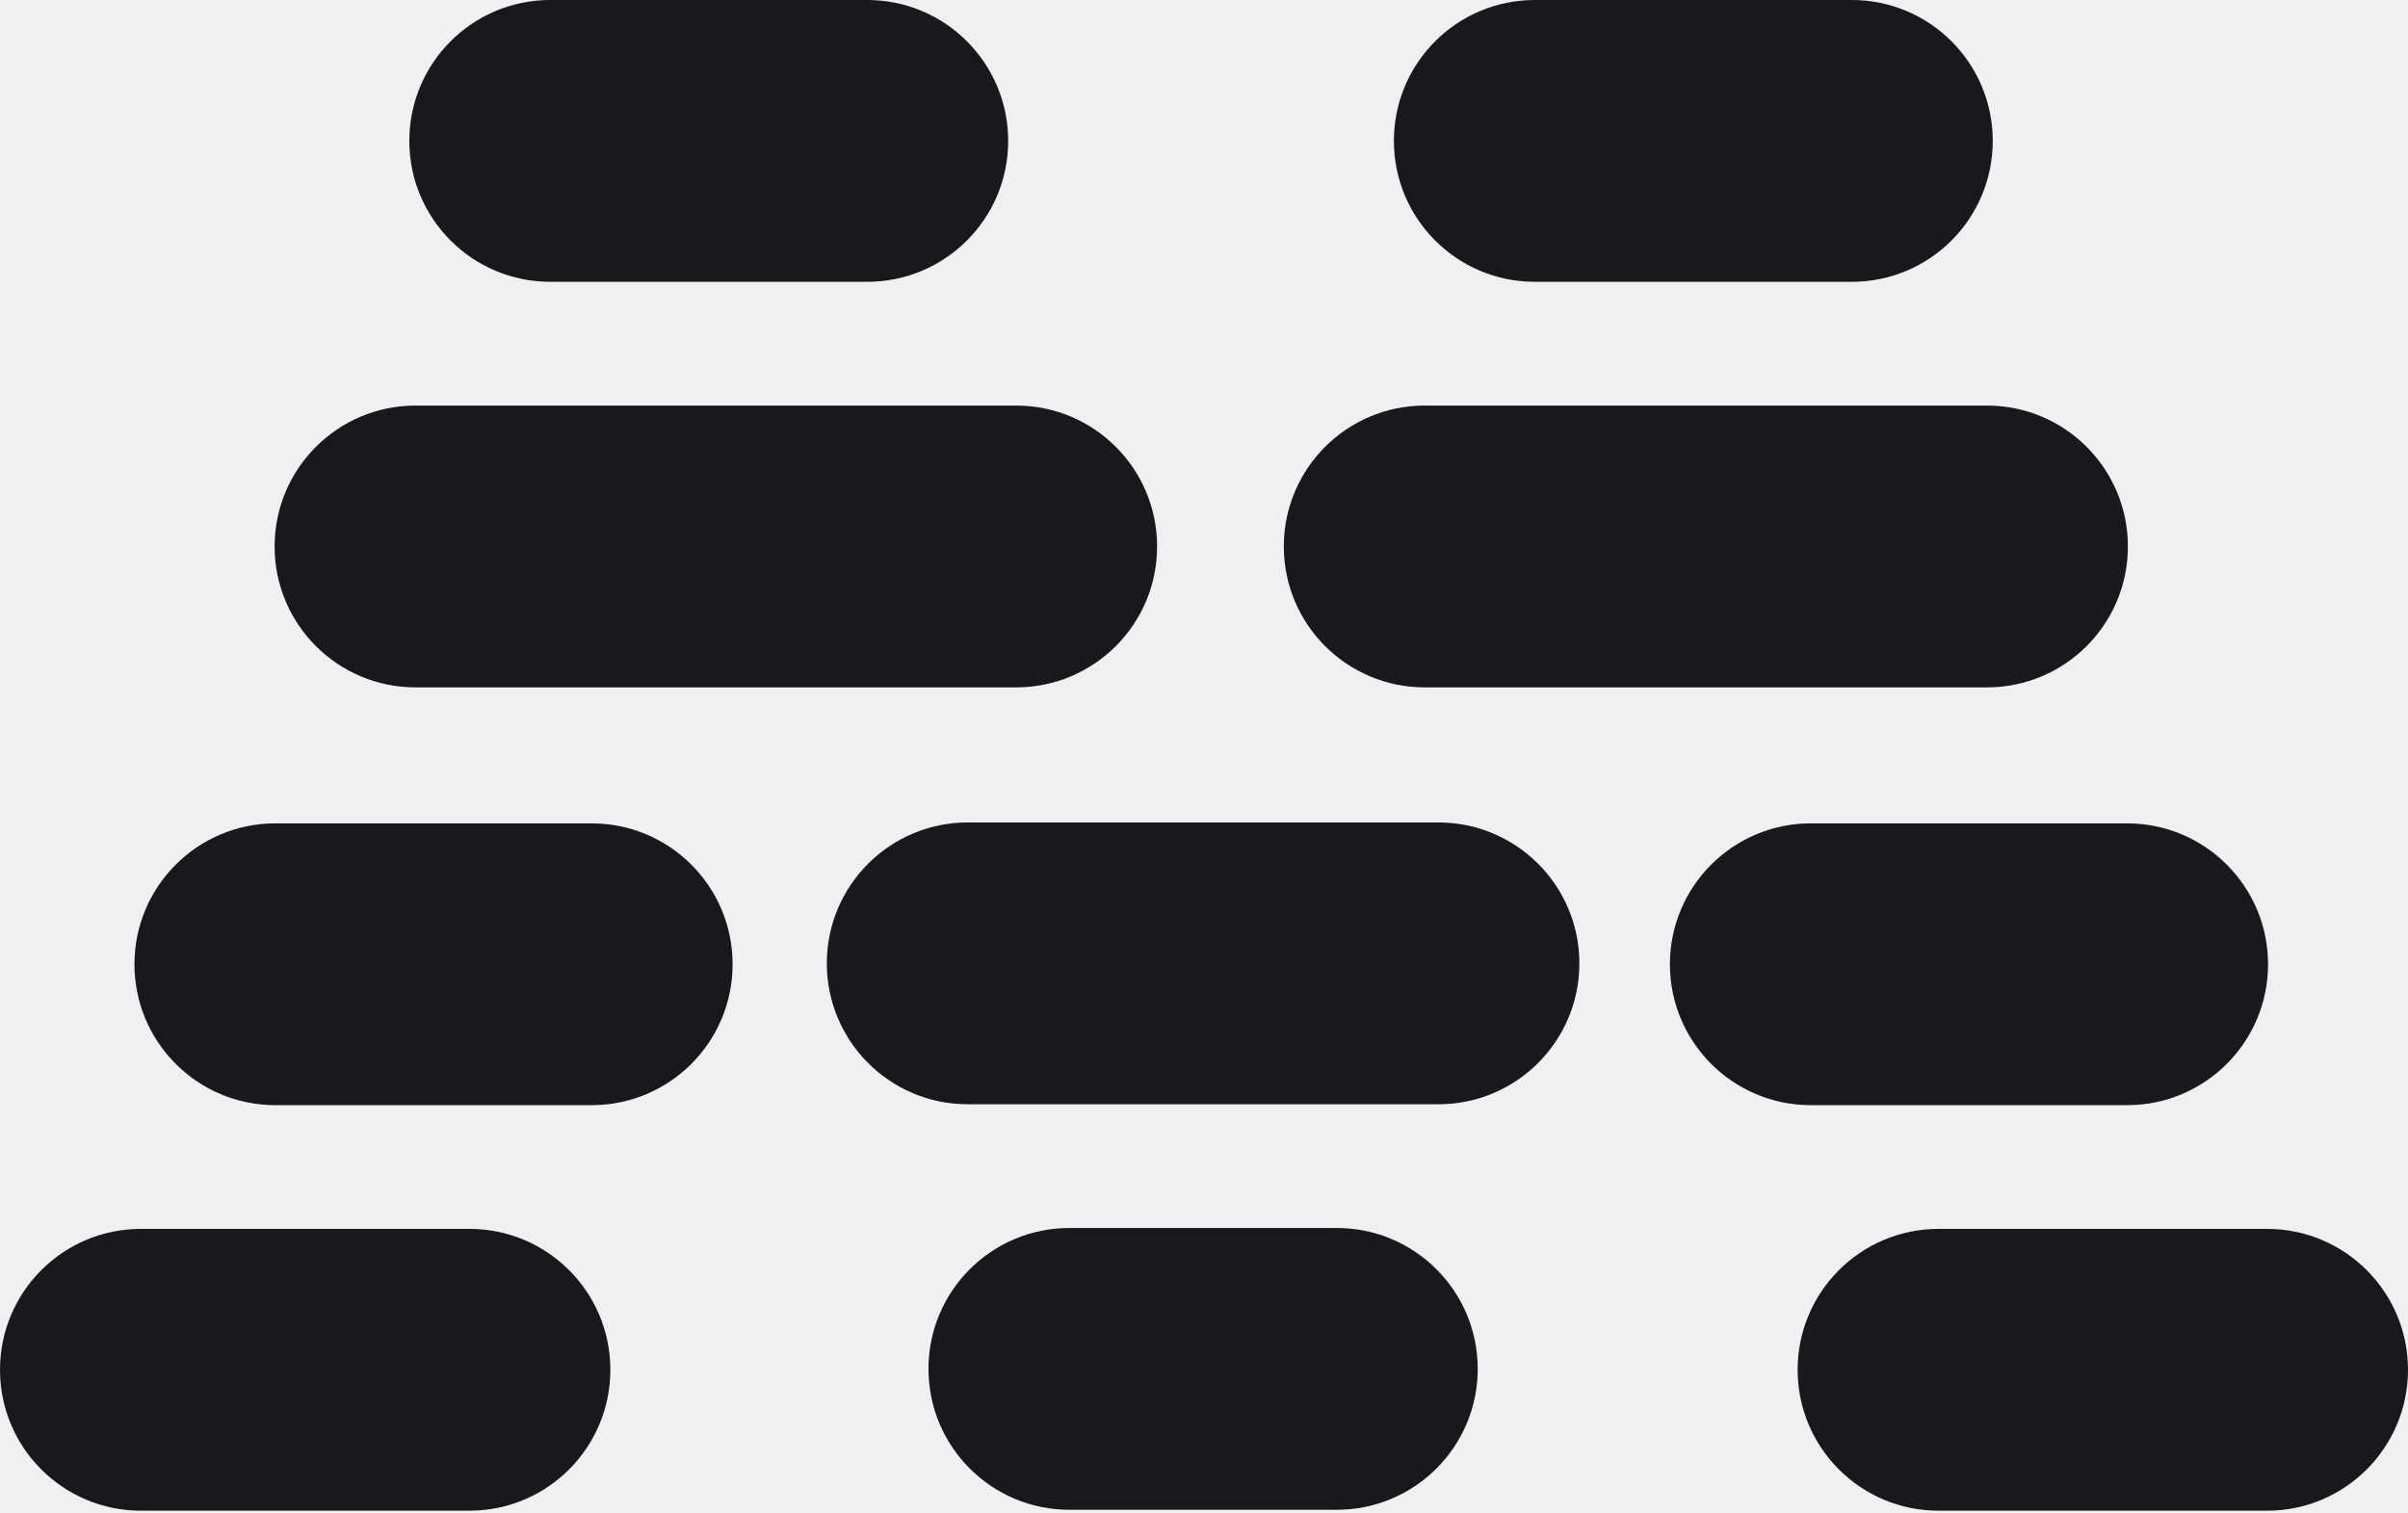
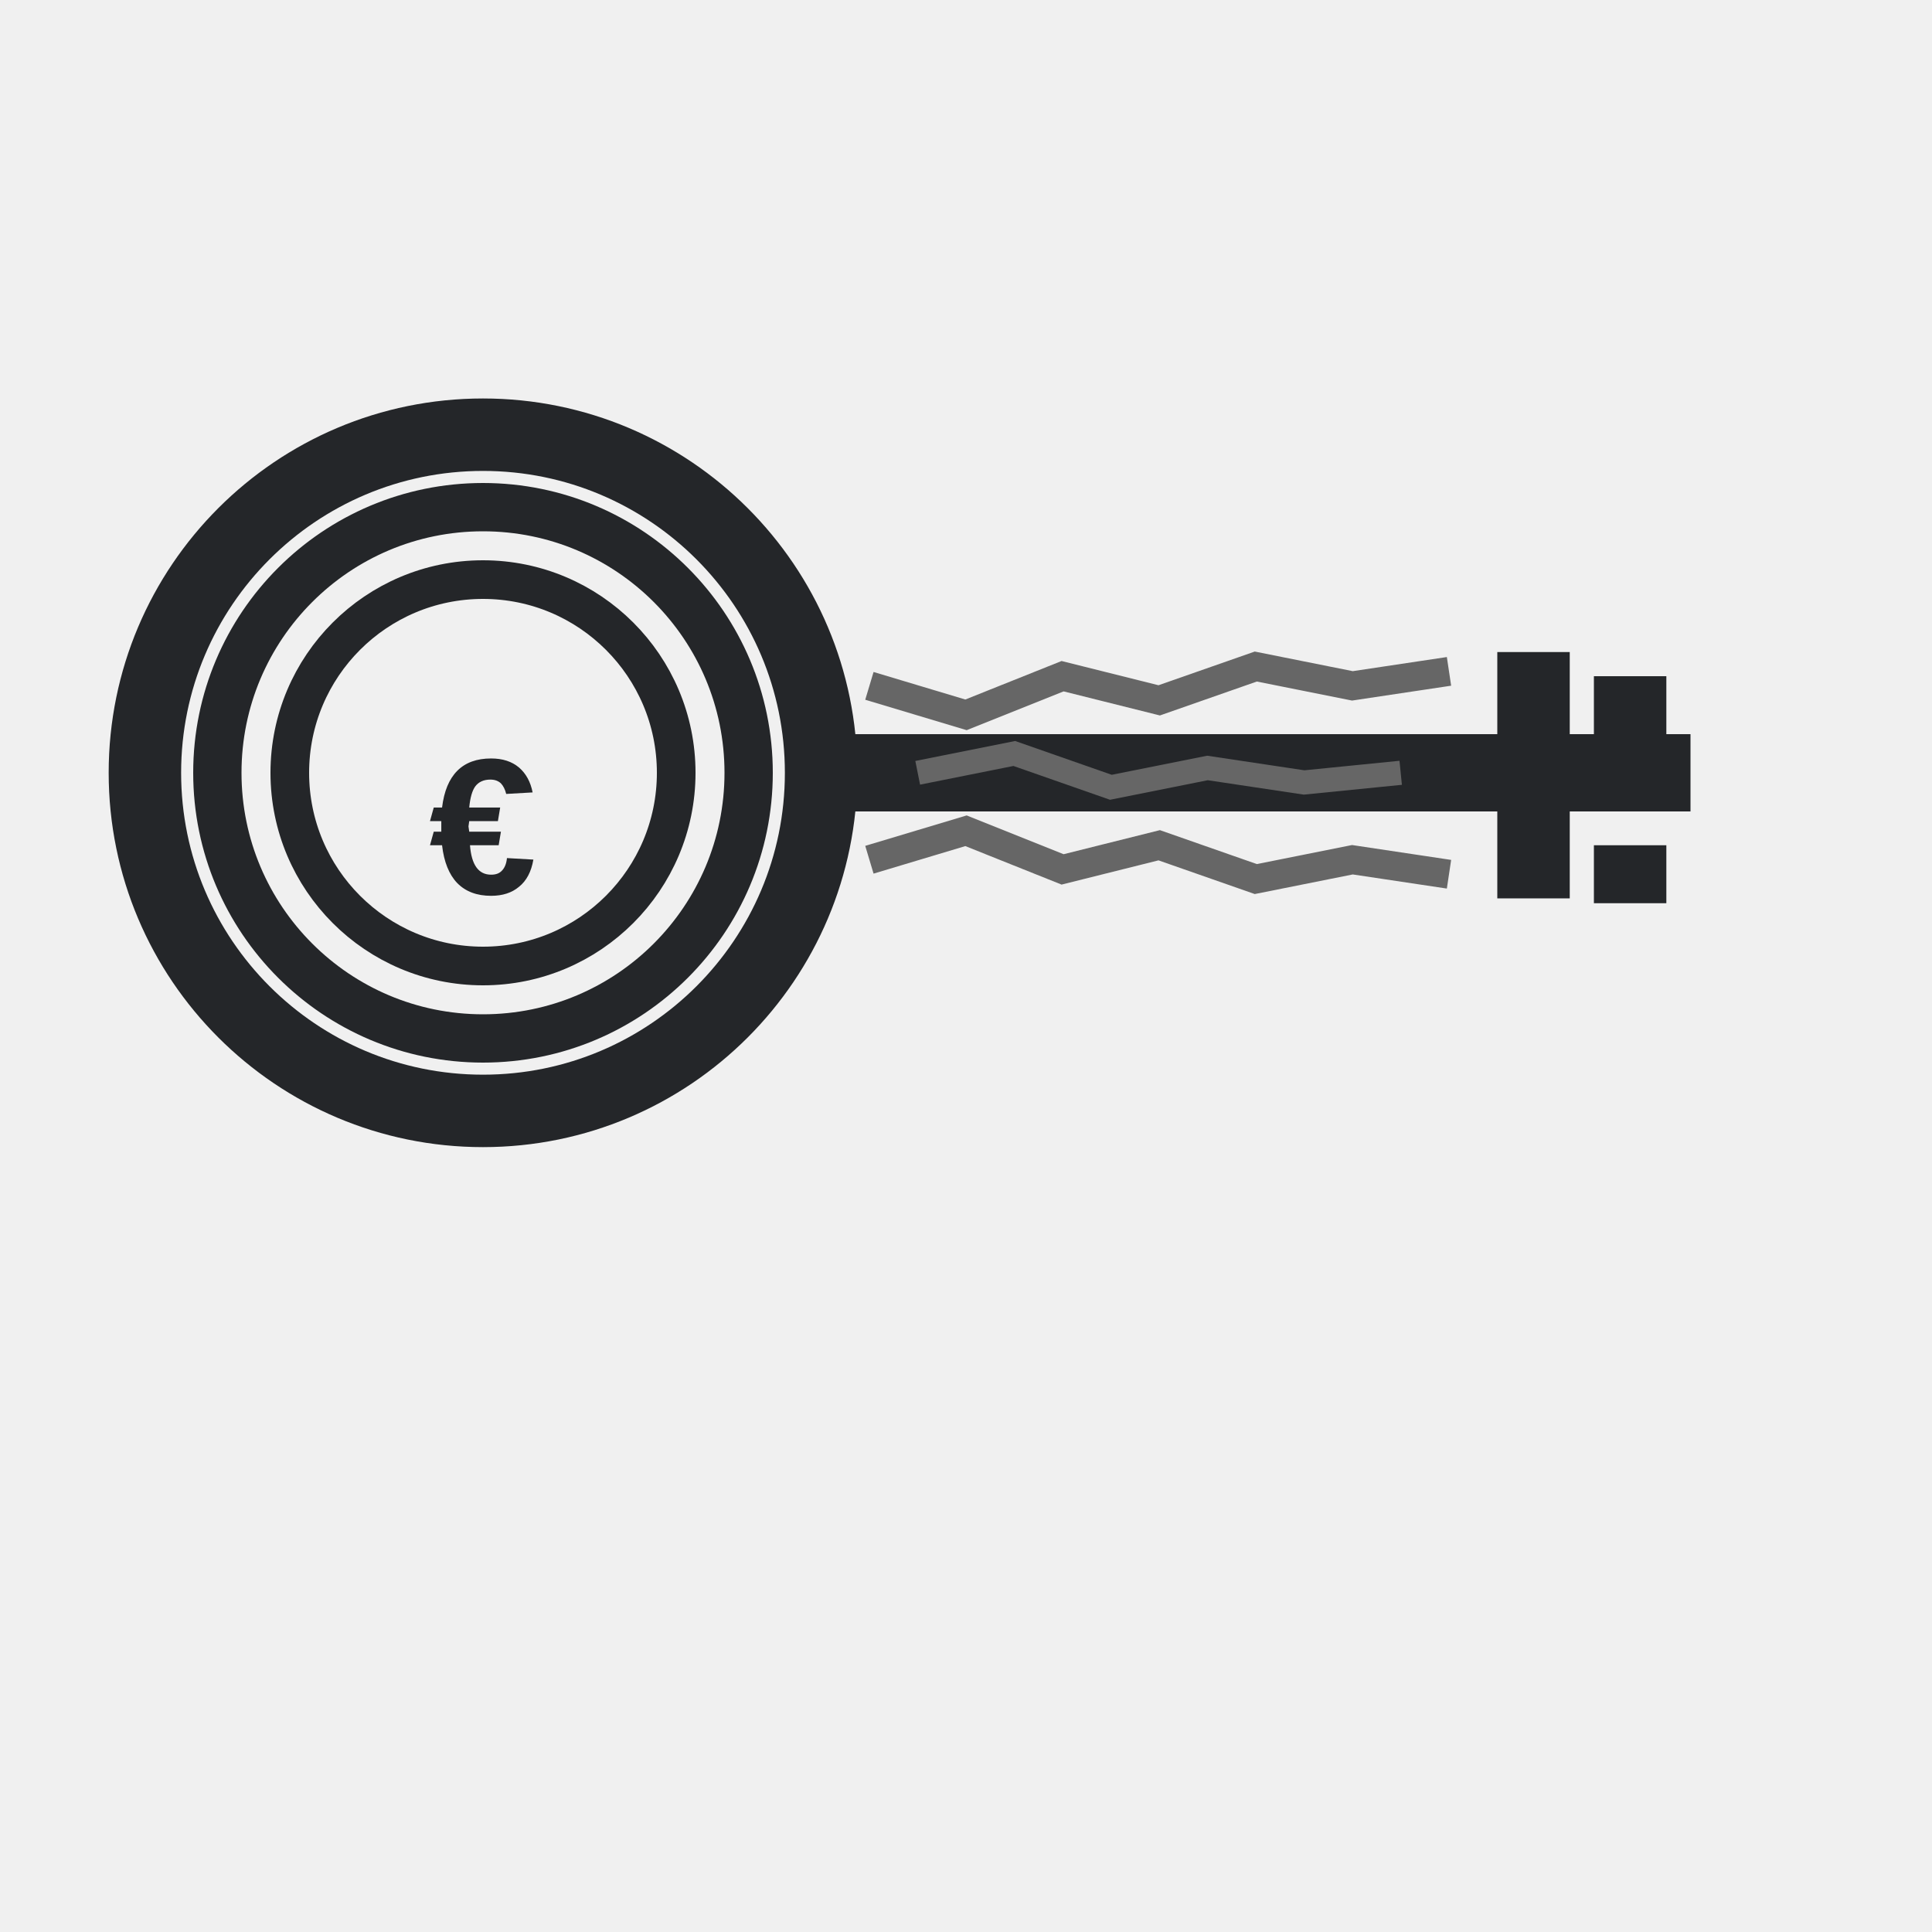
- <svg xmlns="http://www.w3.org/2000/svg" width="371" height="233" viewBox="0 0 371 233" fill="none">
-   <g clip-path="url(#clip0_2_280)">
-     <path d="M133.619 43.422H84.775C72.784 43.422 63.064 33.702 63.064 21.712C63.064 9.721 72.784 -0 84.775 -0H133.619C145.61 -0 155.33 9.721 155.33 21.712C155.33 33.702 145.61 43.422 133.619 43.422Z" fill="#19181D" />
-     <path d="M285.312 43.422H236.468C224.477 43.422 214.757 33.702 214.757 21.712C214.757 9.721 224.477 -0 236.468 -0H285.312C297.303 -0 307.023 9.721 307.023 21.712C307.023 33.702 297.303 43.422 285.312 43.422Z" fill="#19181D" />
-     <path d="M156.562 105.917H64.02C52.029 105.917 42.309 96.196 42.309 84.206C42.309 72.215 52.029 62.494 64.02 62.494H156.562C168.553 62.494 178.273 72.215 178.273 84.206C178.273 96.196 168.553 105.917 156.562 105.917Z" fill="#19181D" />
-     <path d="M219.509 105.917H306.135C318.126 105.917 327.846 96.196 327.846 84.206C327.846 72.215 318.126 62.494 306.135 62.494H219.509C207.518 62.494 197.797 72.215 197.797 84.206C197.797 96.196 207.518 105.917 219.509 105.917Z" fill="#19181D" />
-     <path d="M72.328 232.781H21.711C9.72 232.781 0 223.06 0 211.069C0 199.079 9.72 189.358 21.711 189.358H72.328C84.319 189.358 94.039 199.079 94.039 211.069C94.039 223.06 84.319 232.781 72.328 232.781Z" fill="#19181D" />
-     <path d="M298.672 232.781H349.289C361.279 232.781 371 223.06 371 211.069C371 199.079 361.279 189.358 349.289 189.358H298.672C286.681 189.358 276.96 199.079 276.96 211.069C276.96 223.06 286.681 232.781 298.672 232.781Z" fill="#19181D" />
-     <path d="M205.961 232.641H164.761C152.77 232.641 143.05 222.921 143.05 210.93C143.05 198.939 152.77 189.219 164.761 189.219H205.961C217.952 189.219 227.672 198.939 227.672 210.93C227.672 222.921 217.952 232.641 205.961 232.641Z" fill="#19181D" />
-     <path d="M91.161 170.293H42.427C30.437 170.293 20.716 160.573 20.716 148.583C20.716 136.592 30.437 126.871 42.427 126.871H91.161C103.152 126.871 112.872 136.592 112.872 148.583C112.872 160.573 103.152 170.293 91.161 170.293Z" fill="#19181D" />
-     <path d="M278.994 170.293H327.728C339.718 170.293 349.438 160.573 349.438 148.583C349.438 136.592 339.718 126.871 327.728 126.871H278.994C267.003 126.871 257.283 136.592 257.283 148.583C257.283 160.573 267.003 170.293 278.994 170.293Z" fill="#19181D" />
-     <path d="M221.622 170.155H149.099C137.109 170.155 127.388 160.434 127.388 148.444C127.388 136.453 137.109 126.732 149.099 126.732H221.622C233.612 126.732 243.333 136.453 243.333 148.444C243.333 160.434 233.612 170.155 221.622 170.155Z" fill="#19181D" />
+ <svg xmlns="http://www.w3.org/2000/svg" width="40" height="40" viewBox="0 0 40 40" fill="none">
+   <g transform="translate(2, 8)">
+     <circle cx="8" cy="8" r="7" fill="none" stroke="#242629" stroke-width="1.5" />
+     <circle cx="8" cy="8" r="5.5" fill="none" stroke="#242629" stroke-width="1" />
+     <circle cx="8" cy="8" r="4" fill="none" stroke="#242629" stroke-width="0.8" />
+     <text x="8" y="10.5" text-anchor="middle" font-family="Arial, sans-serif" font-size="4" fill="#242629" font-weight="bold">€</text>
+     <rect x="15" y="7.2" width="18" height="1.6" fill="#242629" />
+     <rect x="29" y="5.5" width="1.5" height="2" fill="#242629" />
+     <rect x="31" y="6" width="1.5" height="1.5" fill="#242629" />
+     <rect x="29" y="8.8" width="1.5" height="1.8" fill="#242629" />
+     <rect x="31" y="9.5" width="1.5" height="1.2" fill="#242629" />
+     <path d="M16 6.2 L18 6.8 L20 6 L22 6.5 L24 5.8 L26 6.2 L28 5.9" stroke="#666666" stroke-width="0.6" fill="none" />
+     <path d="M16 9.8 L18 9.2 L20 10 L22 9.5 L24 10.2 L26 9.8 L28 10.1" stroke="#666666" stroke-width="0.6" fill="none" />
+     <path d="M17 8 L19 7.6 L21 8.3 L23 7.9 L25 8.2 L27 8" stroke="#666666" stroke-width="0.5" fill="none" />
  </g>
-   <defs>
-     <clipPath id="clip0_2_280">
-       <rect width="371" height="233" fill="white" />
-     </clipPath>
-   </defs>
</svg>
